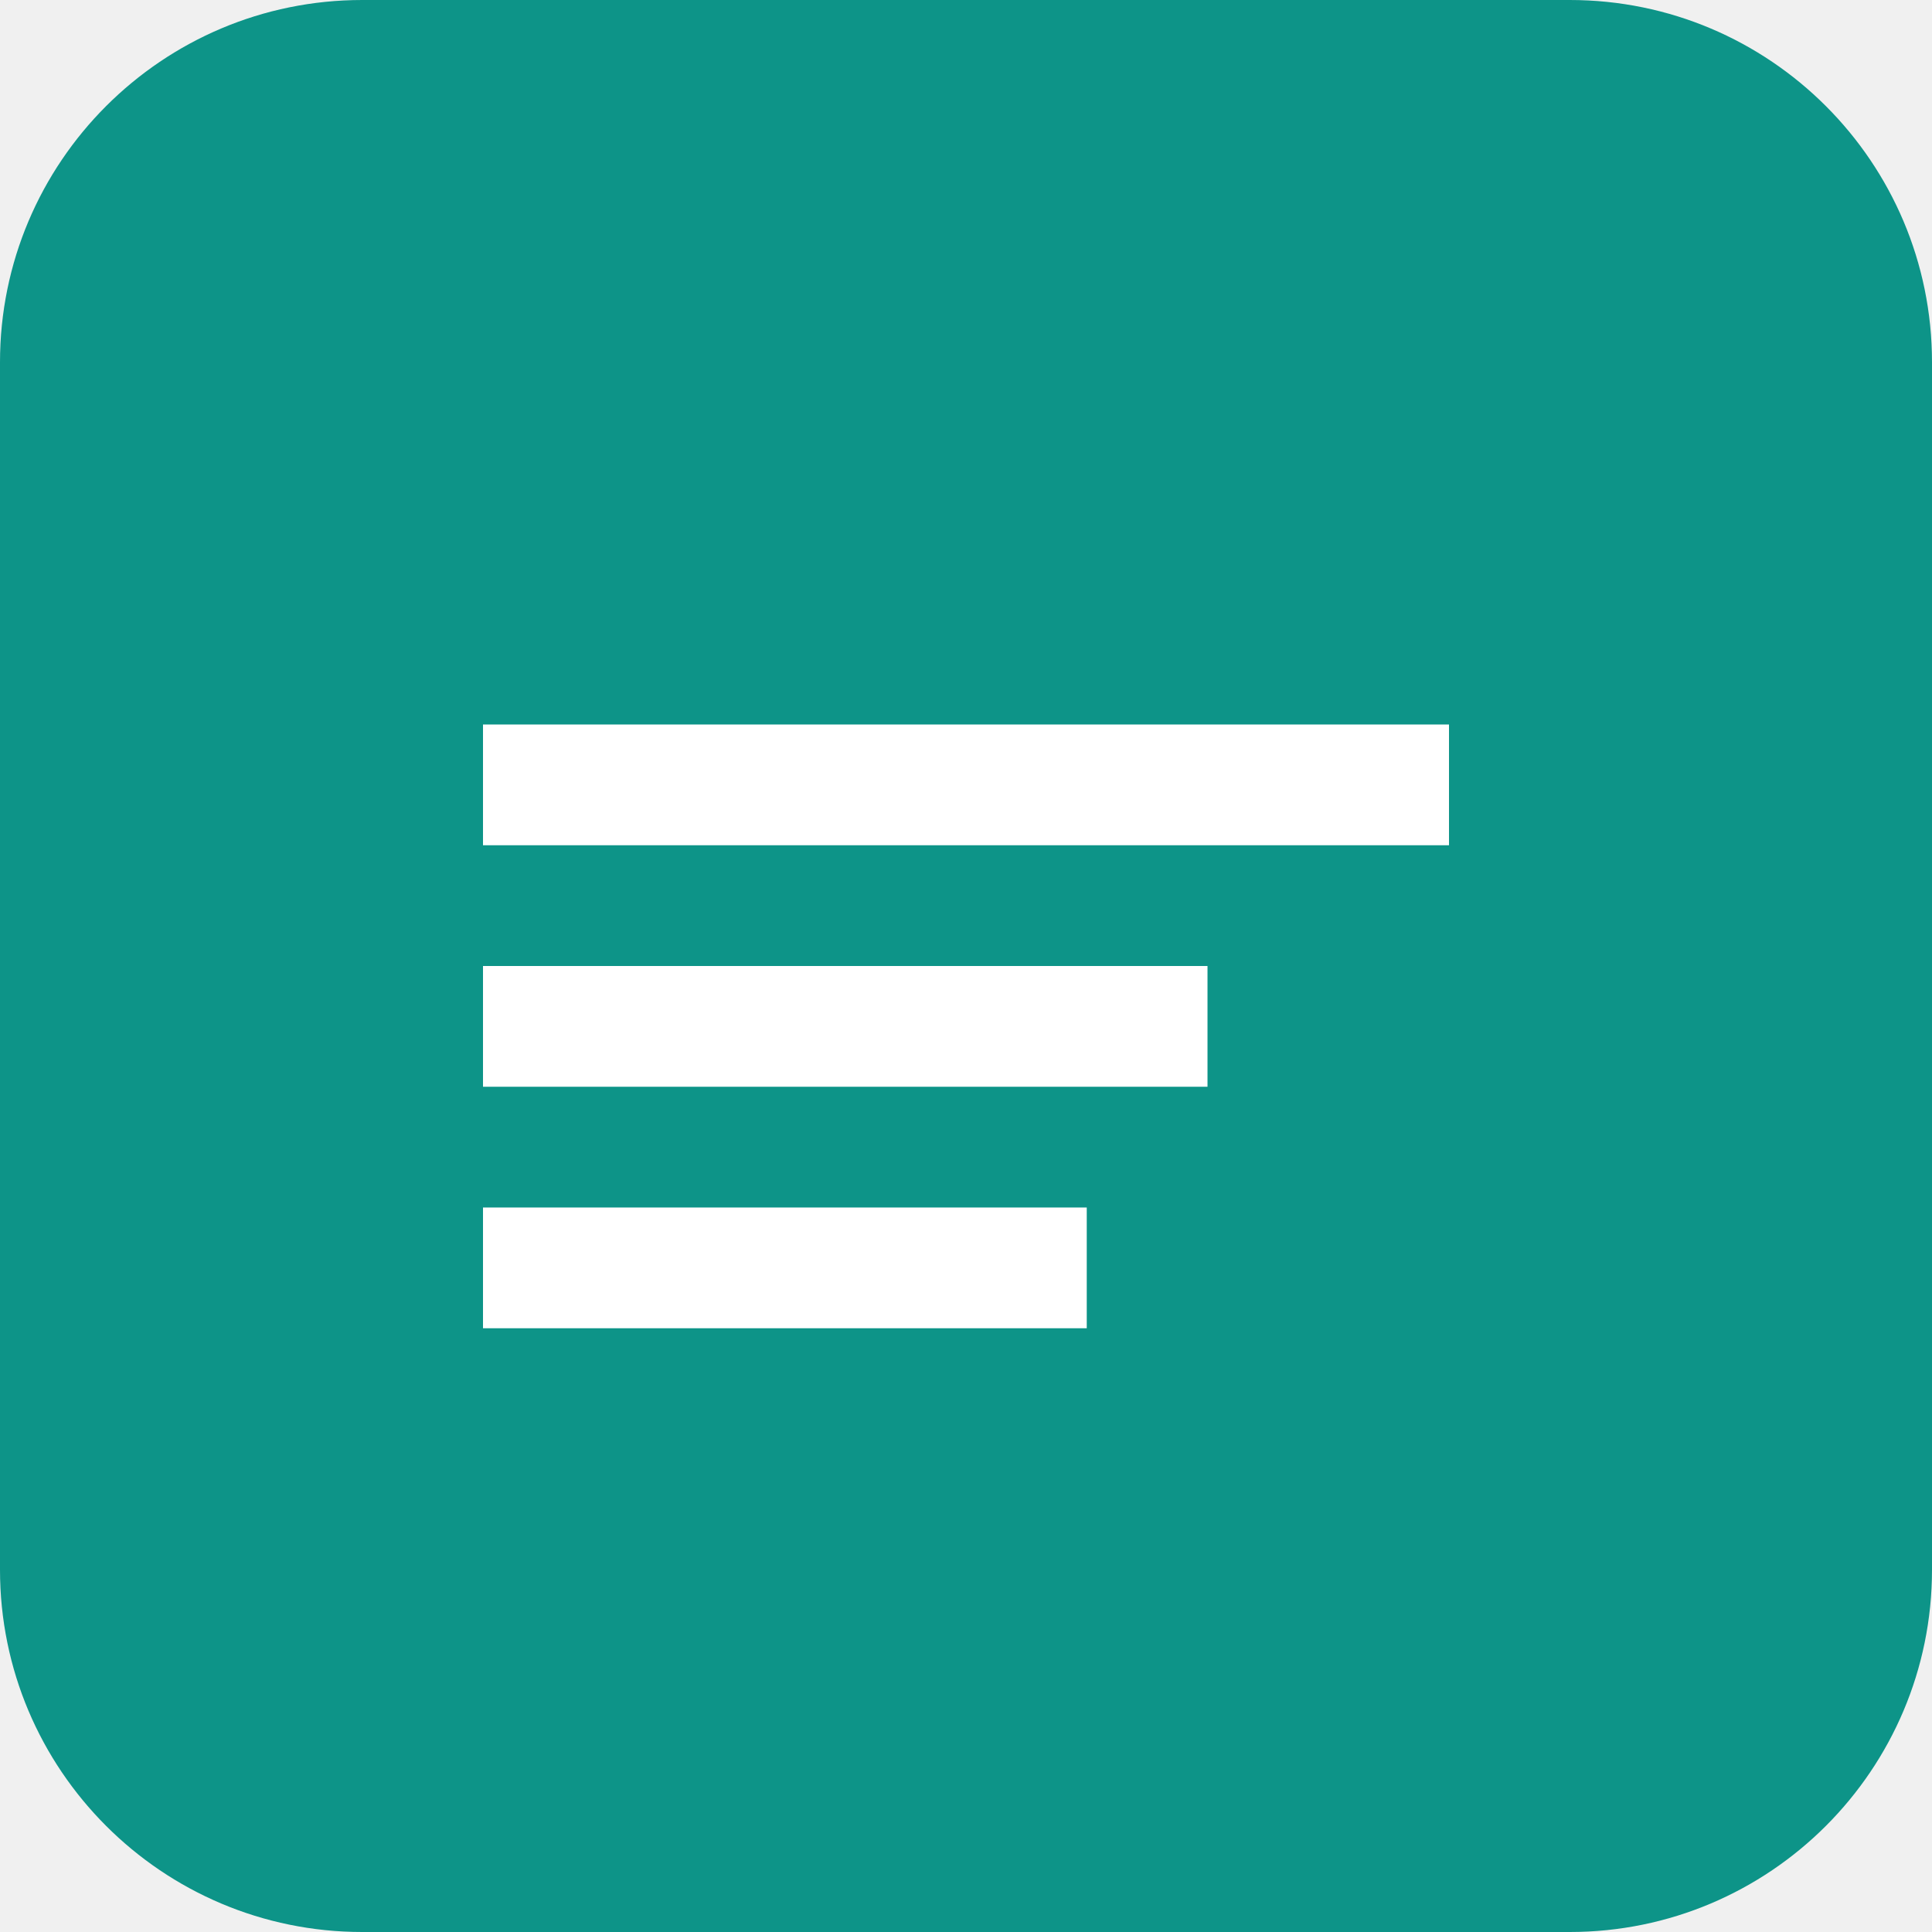
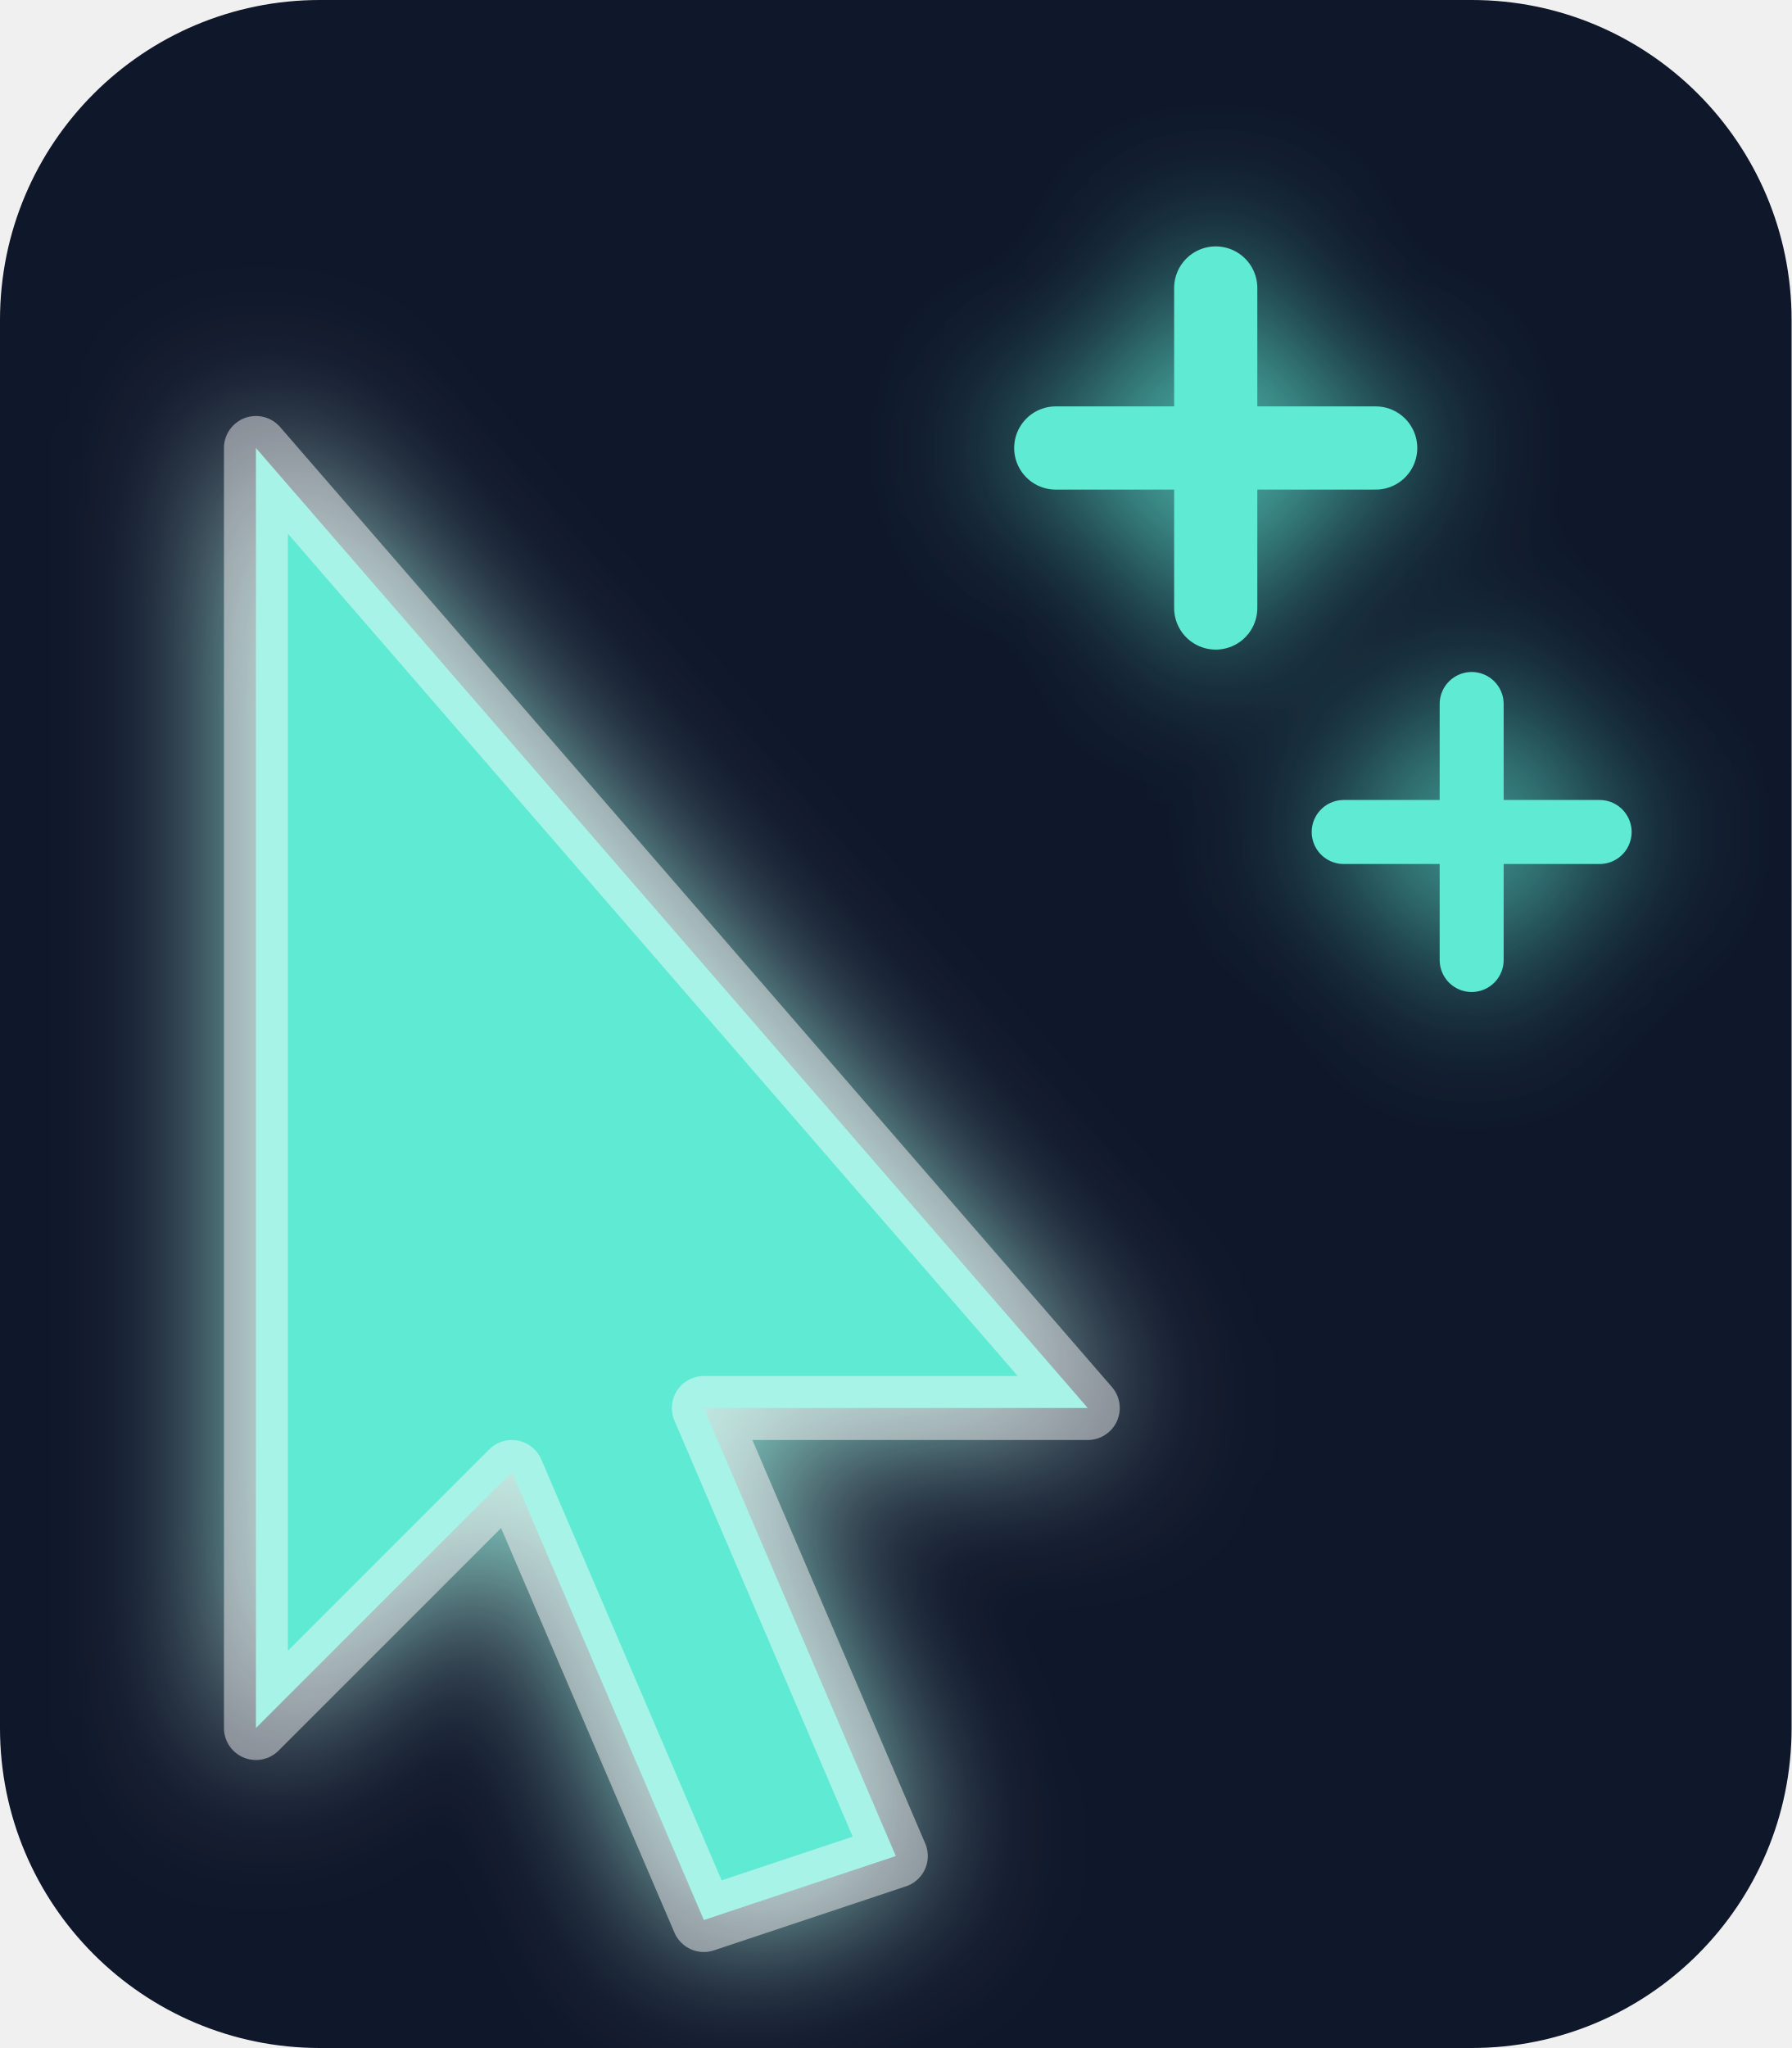
- <svg xmlns="http://www.w3.org/2000/svg" viewBox="0 0 32 32" fill="none">
-   <rect width="32" height="32" rx="6" fill="#0d9488" />
-   <path d="M8 12h16v2H8v-2zm0 4h12v2H8v-2zm0 4h10v2H8v-2z" fill="white" />
+ <svg xmlns="http://www.w3.org/2000/svg" viewBox="-2 -6 28 32" fill="none">
+   <rect x="-2" y="-6" width="28" height="32" rx="5" fill="#0f172a" />
+   <defs>
+     <filter id="glow" x="-50%" y="-50%" width="200%" height="200%">
+       <feGaussianBlur stdDeviation="1.2" result="blur" />
+       <feMerge>
+         <feMergeNode in="blur" />
+         <feMergeNode in="SourceGraphic" />
+       </feMerge>
+     </filter>
+   </defs>
+   <g filter="url(#glow)">
+     <path d="M2,1 L2,21 L6,17 L9,24 L12,23 L9,16 L15,16 Z" fill="#5eead4" stroke="rgba(255,255,255,0.45)" stroke-width="1" stroke-linejoin="round" />
+     <line x1="17" y1="-1.5" x2="17" y2="3.5" stroke="#5eead4" stroke-width="1.3" stroke-linecap="round" />
+     <line x1="14.5" y1="1" x2="19.5" y2="1" stroke="#5eead4" stroke-width="1.3" stroke-linecap="round" />
+     <line x1="21" y1="5" x2="21" y2="9" stroke="#5eead4" stroke-width="1" stroke-linecap="round" />
+     <line x1="19" y1="7" x2="23" y2="7" stroke="#5eead4" stroke-width="1" stroke-linecap="round" />
+   </g>
</svg>
